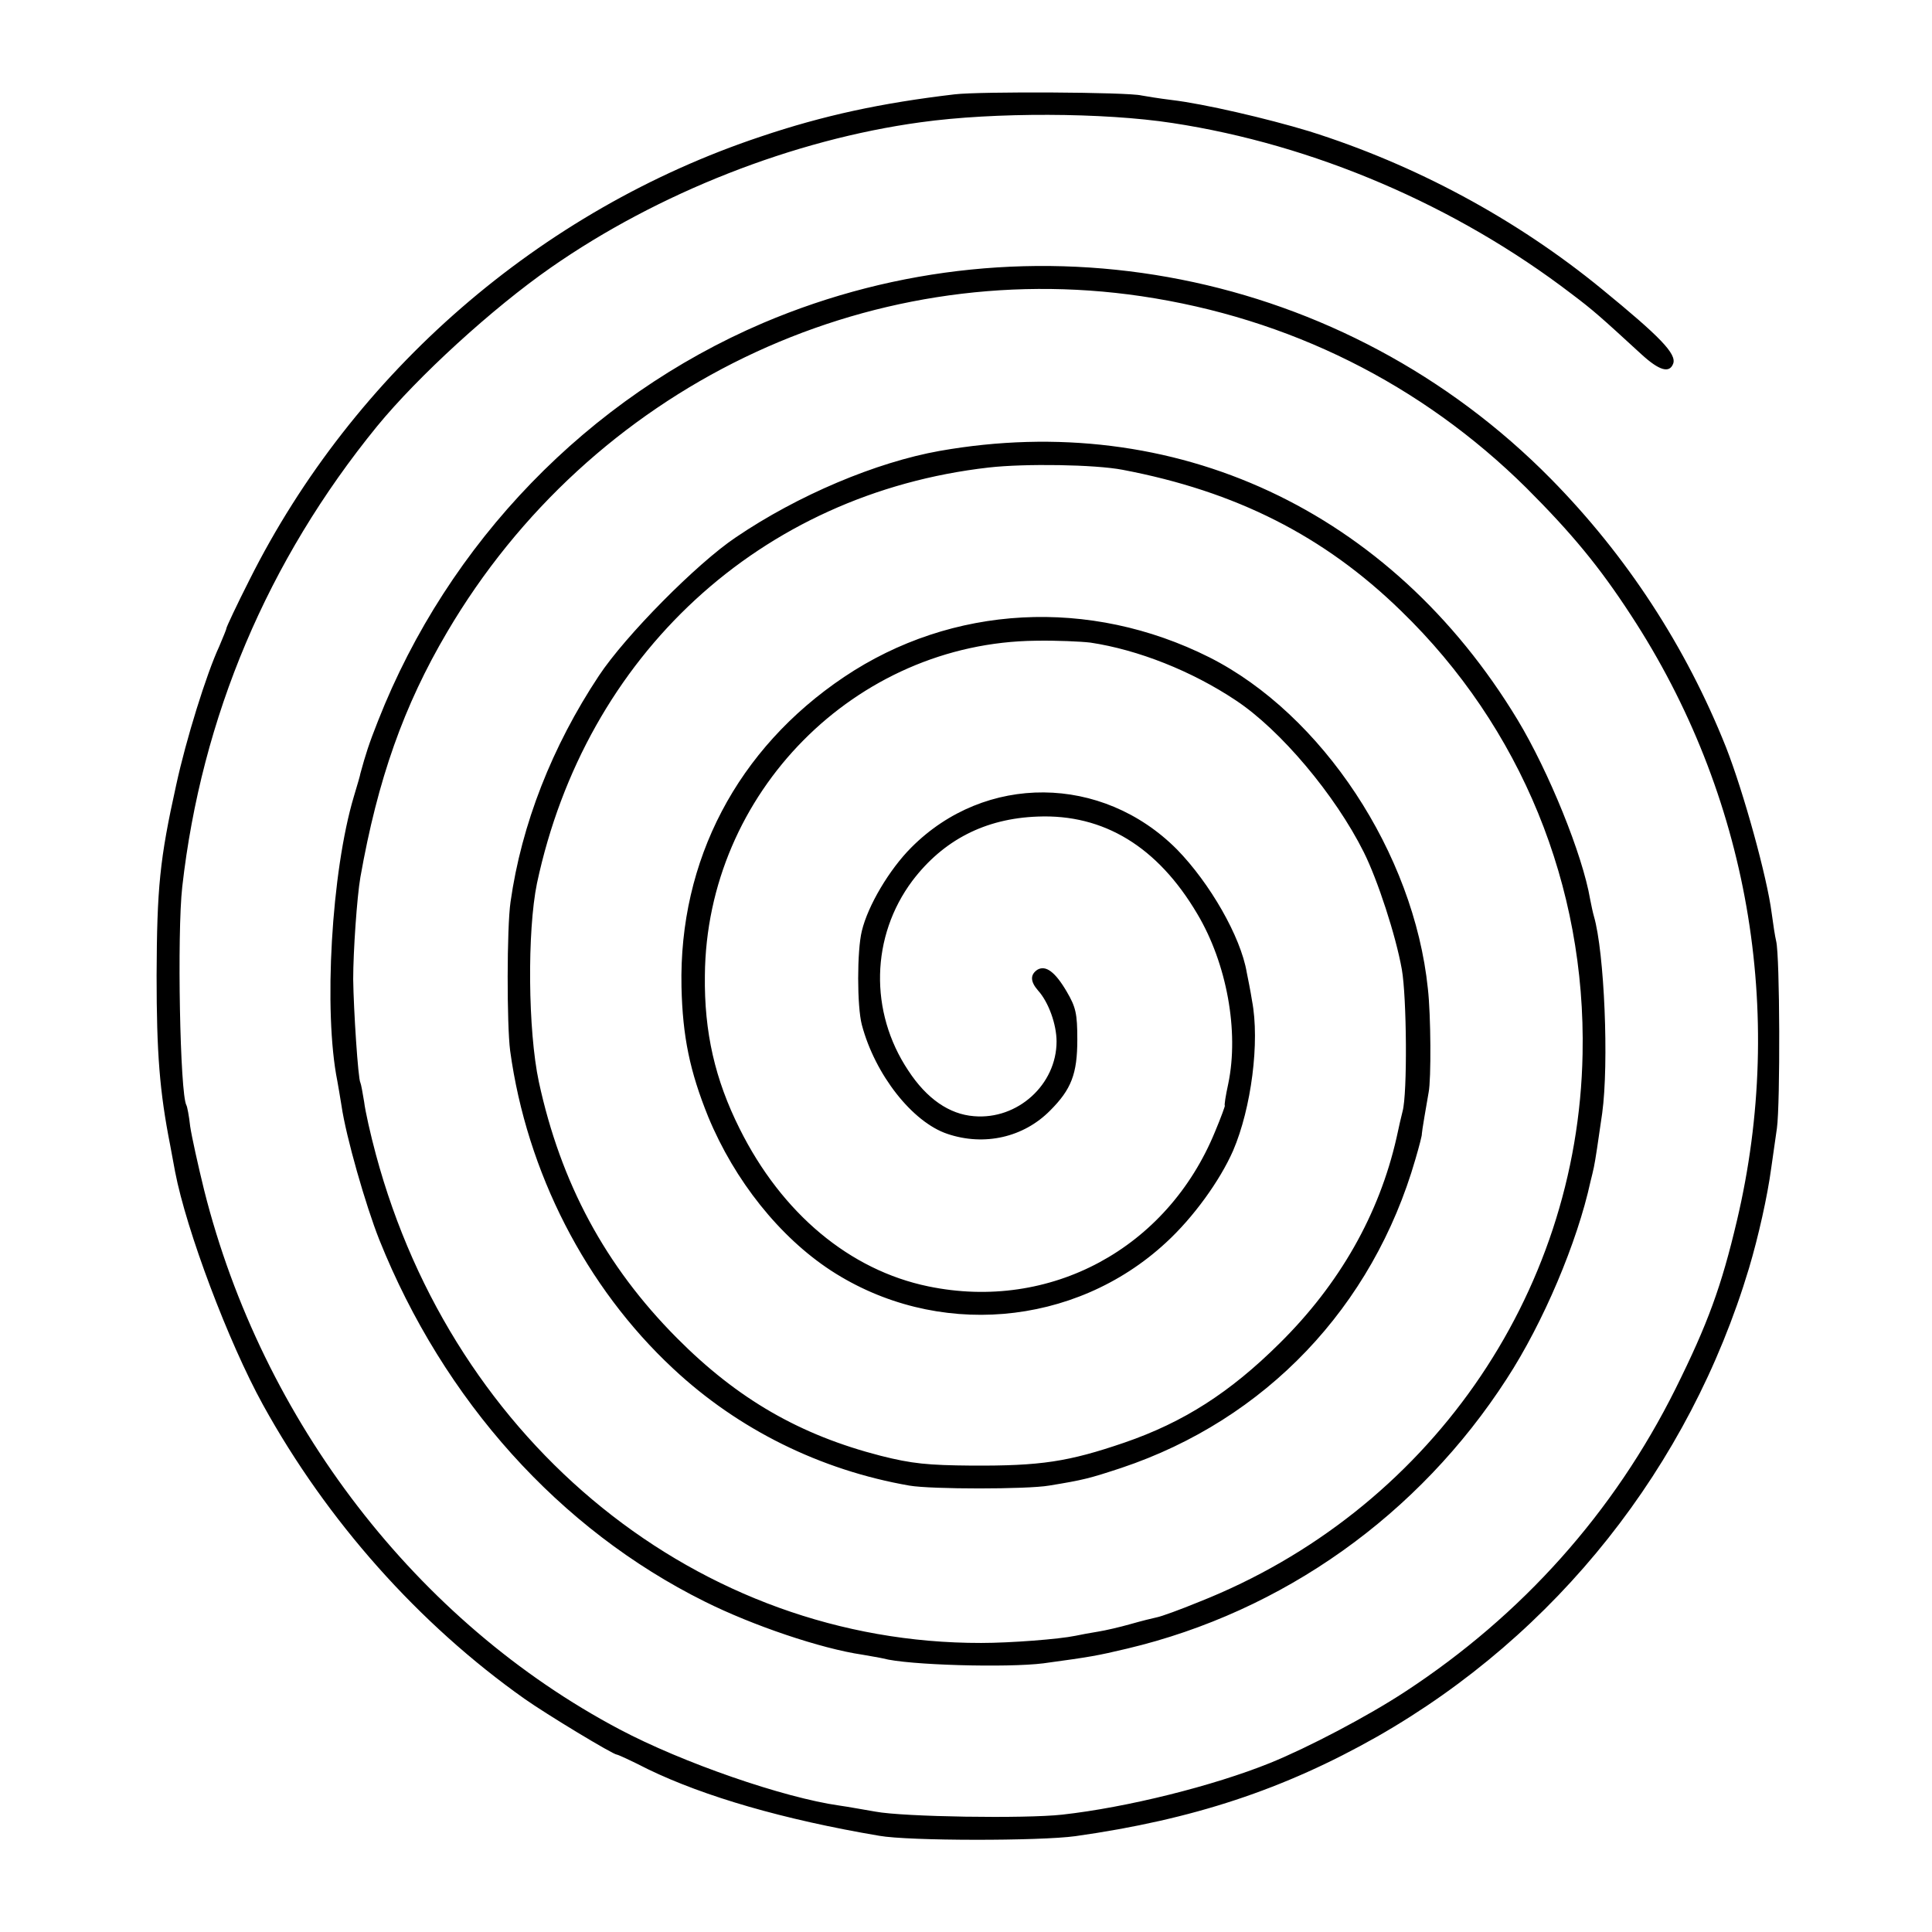
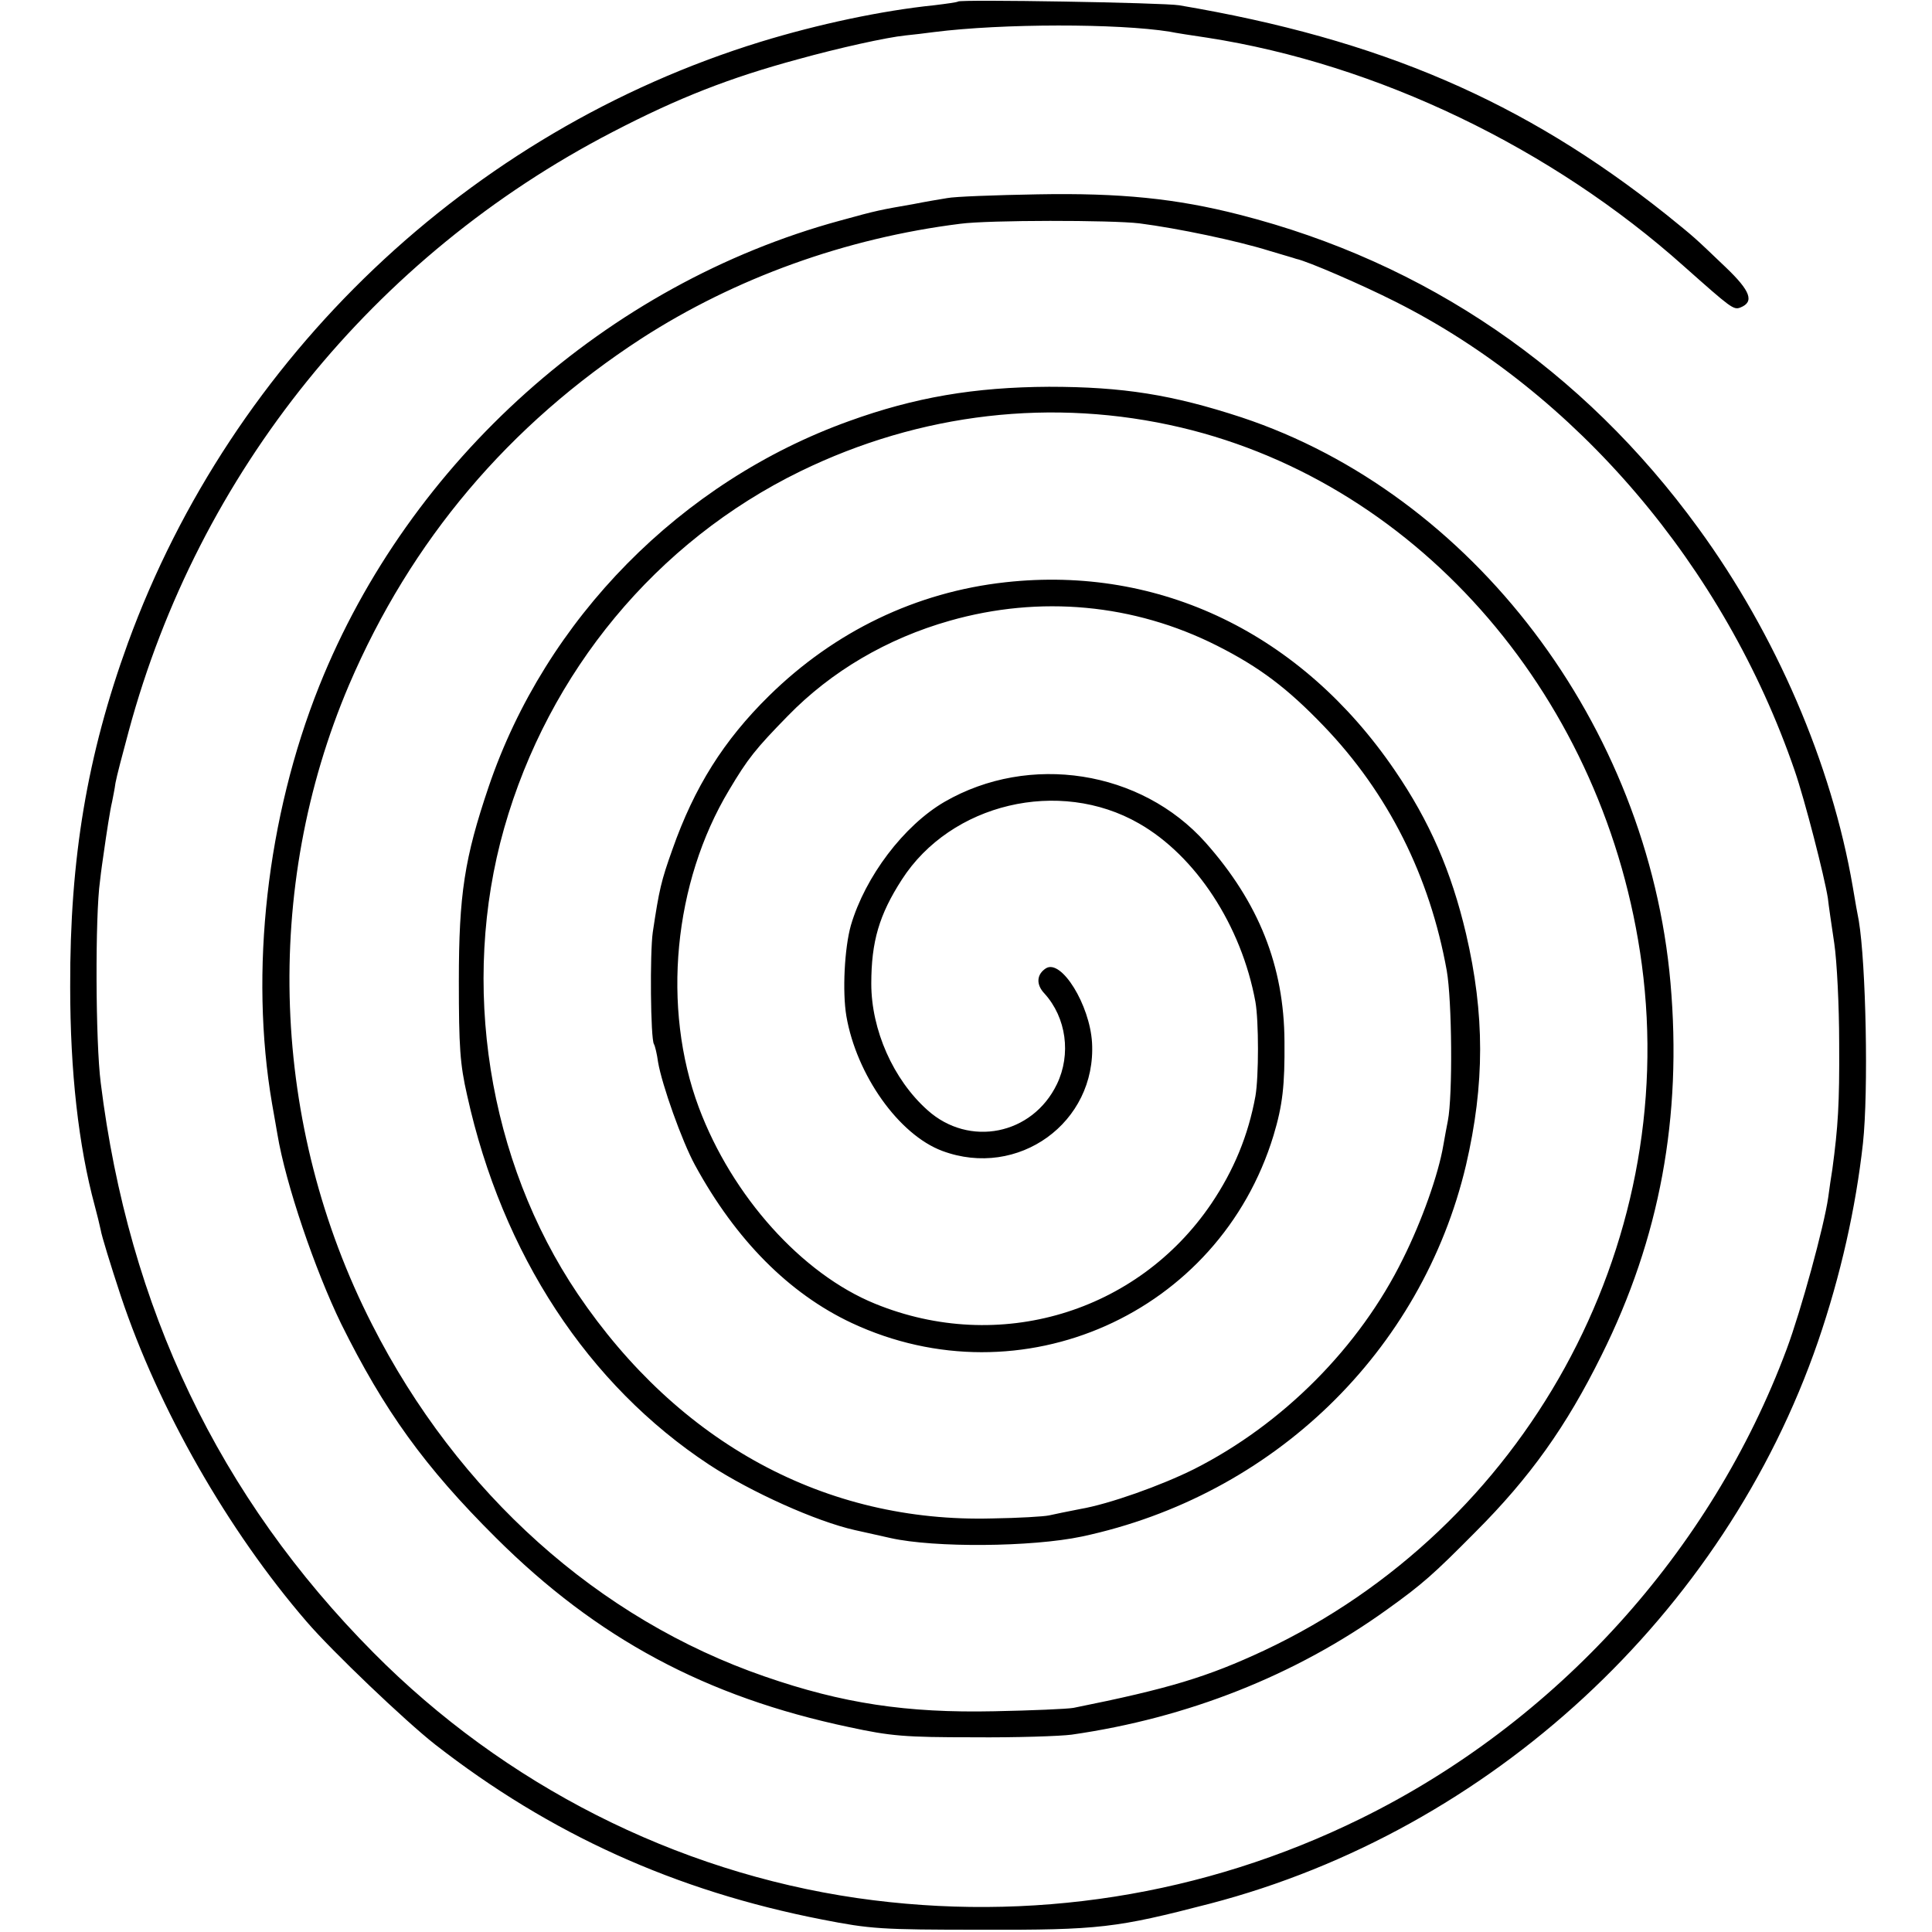
<svg xmlns="http://www.w3.org/2000/svg" version="1" width="682.667" height="682.667" viewBox="0 0 512 512">
-   <path d="M253 25c-19.5 2.3-34.8 5.6-51.4 11.2C143.1 55.7 93.7 98.6 66.1 153.7c-3.4 6.7-6.1 12.5-6.1 12.8 0 .3-.9 2.4-1.9 4.8-3.4 7.3-8.8 24.7-11.4 36.7-4.4 19.8-5.1 27.3-5.2 50.5 0 20.6.8 30.8 3.6 45 .5 2.7 1.1 5.9 1.3 7 3 15.6 14.1 45.1 23.3 61.8 17 30.8 41.3 58.1 69.3 77.9 5.8 4.1 23.5 14.8 24.5 14.8.3 0 4 1.7 8.3 3.9 14.9 7.2 35.8 13.3 61.2 17.6 7.8 1.4 42.6 1.4 52 .1 31.2-4.4 55.3-12.4 80-26.4 47.5-27.1 82.7-71.5 98.5-124.1 2.5-8.4 4.9-19.1 5.9-26.6.3-2.2 1-6.9 1.5-10.5.9-6.5.8-45.6-.2-49.6-.3-1.2-.8-4.5-1.2-7.5-1.2-9.4-7.4-31.9-12.1-43.9-10.6-26.6-26.3-50.7-46.4-71.1-54.6-55.4-137.3-71.7-208.8-41.3-46.3 19.8-83.4 58.1-102 105.4-2.5 6.3-3.3 8.9-4.7 14 0 .3-.8 3-1.7 6-6 20-8.1 57.1-4.4 75.5.2 1.1.7 4 1.1 6.5 1.2 8.3 6.4 26.4 10 35.5 17.1 42.7 47.8 76.8 86.2 95.9 12.8 6.4 30.9 12.5 41.8 14.1 2.2.4 4.7.8 5.5 1 6.6 1.8 33 2.5 42.5 1.3 12.5-1.7 14.2-2 22.2-3.9 41.3-9.8 77.3-35.4 100.6-71.5 9.7-14.9 18.7-36.2 22.2-52.3.3-1.1.7-2.9.9-3.8.4-1.9 1.1-6.6 2.2-14.3 1.8-13.2.6-42.6-2.2-52.2-.3-1-.7-3-1-4.5-2-11.8-11-33.9-19.2-47.5-33.6-55.6-90.9-82.3-153.2-71.3-16.8 3-37.5 11.7-54 22.9-10.3 6.9-29.3 26.1-36.3 36.7-12.4 18.7-20.5 39.4-23.4 59.9-1 6.8-1 32.7-.1 39.5 4.4 32.1 20 62.6 43.2 84.2 17.2 16.1 39 26.9 62.6 31 5.8 1 31.2 1 37 0 9.2-1.5 10.7-1.9 19.2-4.7 38.2-12.8 66.6-42.6 77.9-81.8 1-3.4 1.8-6.5 1.7-6.7 0-.6 1.2-7.6 1.8-11 .7-3.4.6-20.6-.2-27.5-3.7-35.9-28-72.7-57.9-87.8-31.7-15.9-68.2-14-96.8 5.2-28.3 19-43.8 48.6-43.1 82.1.3 13.2 2.2 22.4 7.1 34.5 7 16.9 18.9 31.8 32.5 40.7 27.8 18.1 64.6 15 88.8-7.4 7.2-6.6 14.3-16.4 17.8-24.4 4.8-11.2 7.1-28.8 5-39.7-.4-2.6-1.1-6-1.4-7.5-1.6-9.5-9.8-23.7-18.5-32.6-19.8-19.9-50.8-20.2-70.4-.5-5.8 5.8-11.5 15.4-13.1 22.1-1.3 5.2-1.3 20 0 24.9 3.5 13.2 13.4 25.8 22.7 28.9 9.8 3.3 20.2.9 27.2-6.2 5.6-5.6 7.2-9.7 7.2-18.8 0-6.9-.4-8.6-2.8-12.7-3.1-5.3-5.6-7.1-7.8-5.8-1.9 1.3-1.9 3.1.2 5.5 2.8 3.1 4.9 9 4.9 13.5 0 11.4-10.3 20.8-21.9 19.8-6.5-.5-12.5-4.6-17.4-12.1-10.4-15.6-9.9-35.6 1.1-50.3 8.2-10.8 19.3-16.5 33.2-17 17.5-.7 31.8 8 42.3 25.8 7.8 13.1 11.1 31.1 8.2 45-.7 3.2-1.1 5.8-.9 5.8.1 0-1 3.1-2.6 6.9-12.7 31-43.7 47.7-76 41-20.8-4.3-38.8-19.3-50-41.8-6.5-13-9.4-25.5-9.2-40.6.4-48.3 39.9-88.2 87.7-88.7 5.5-.1 12 .2 14.5.5 12.6 1.9 26.8 7.5 38.5 15.3 11.8 7.8 26.3 25 33.9 40.2 3.7 7.4 8.5 22.1 10.1 31.1 1.3 7.3 1.5 32.9.2 37.6-.3 1.1-1 4.2-1.6 7-4.6 20.3-15.1 38.8-31 54.5-13.1 13-25.4 20.9-41.1 26.3-14.9 5.1-22.2 6.2-40.5 6.1-11.6-.1-15.8-.5-24.1-2.6-21.4-5.5-37.9-15-54-31.2-19-19.1-30.8-41.1-36.6-67.9-2.9-13.6-3.1-39.9-.5-52.6 12.9-60.5 59.2-103.3 119.7-110.2 9.7-1.1 28.2-.8 35.5.6 30 5.7 53.4 17.5 73.8 37.4 31.8 30.8 49 72.9 48.1 117.4-1.2 64.2-41.2 121.3-101.6 145.2-5.1 2.1-10.1 3.9-11.2 4.1-1 .2-4.2 1-7 1.8s-6.7 1.7-8.6 2c-1.9.3-4.6.8-6 1.1-4.3.9-17.2 1.9-25 1.9-74.6.1-139.7-52.5-160.4-129.5-1.4-5.2-2.8-11.4-3.1-13.9-.4-2.4-.8-4.7-1-5.1-.6-.9-1.8-19.4-1.9-27.4 0-7.3 1-21.8 1.9-27 4.6-26 11.5-45.5 23-65 38-64.6 110.8-99.8 184-89 39.1 5.8 74.1 23.2 102 50.8 12 12 19.3 20.8 27.7 33.7 31.1 47.5 41.2 105.1 28.1 160.5-4.1 17.4-7.7 27.3-16.3 44.6-16.3 32.7-40.6 59.9-71.6 80.2-9.9 6.5-25.7 14.8-35.8 18.9-15.1 6.1-38 11.8-55.1 13.7-9.9 1.1-42.1.6-49.5-.8-3-.5-7.3-1.3-9.5-1.6-14.9-2.1-41.7-11.4-58.3-20.2-53.7-28.4-94.7-81.6-110.1-142.9-1.6-6.5-3.3-14.2-3.7-16.9-.3-2.8-.8-5.3-1-5.6-1.7-2.9-2.5-45.5-1.1-57.9 5.1-45 22.6-86.4 51.6-122 10.9-13.3 30.6-31.3 46.1-42.1 28.4-19.8 64.3-33.9 98-38.5 19.4-2.7 48.5-2.6 66.7.2 37.4 5.7 75.1 21.8 105.8 45.3 5.7 4.3 7.5 5.9 18.5 16 4.7 4.3 7.4 5.1 8.4 2.5 1-2.6-3.5-7.2-18.9-19.8C401.8 58 375 43.6 347 34.8c-11.2-3.4-28-7.3-36.5-8.3-3.3-.4-6.9-1-8-1.2-3.6-.9-42.8-1.1-49.5-.3z" />
+   <path d="M253.9.4c-.2.2-3.1.6-6.4 1-13.7 1.4-30.7 5-46 9.7C124.3 34.9 61.6 94.5 33.9 170.4c-10.8 29.7-15.4 57.1-15.3 91.1 0 22.5 2.2 42.1 6.5 58 .6 2.2 1.3 5.1 1.6 6.5.2 1.4 2.6 9.2 5.3 17.4 10 30 28.4 62.2 49.3 86.4 6.7 7.8 26.1 26.3 34 32.5 30.4 23.7 63.6 38.8 102.6 46.4 12.8 2.5 15.4 2.7 42.1 2.7 31.4.1 35.9-.5 60.6-6.9 74.4-19.4 136.3-76.7 161.2-149 6-17.5 10-35.4 11.9-52.5 1.5-13.9.8-47.6-1.1-59-.3-1.4-1-5.4-1.6-9-5.6-32.6-20.4-66.9-40.9-95-30.6-42.1-72.2-70.5-121.6-83.1-16.8-4.3-31.6-5.8-53.5-5.4-11.3.2-22.1.6-24 1-1.9.3-6 1-9 1.6-8.6 1.5-9.4 1.6-19.5 4.4-61.6 16.8-114 63.6-137.9 123.3-13.9 34.8-18.5 75.7-12.5 110.7.6 3.3 1.2 6.9 1.4 8 2.2 13.3 10 36.1 16.9 50.3 11.4 23 22.1 37.9 41 56.7 26.8 26.7 55.7 42.2 93.6 50.2 11.1 2.4 14.8 2.7 33 2.7 11.3.1 23-.3 26-.7 30.7-4.4 59.3-15.7 83.5-33.1 9.5-6.8 12.4-9.4 23.5-20.6 14.5-14.5 24.1-28 33.4-46.8 15.5-31.1 21.4-63.3 18.3-98.7-6-68.4-52.5-129.6-113.7-149.9-18.3-6-31.4-8.1-51-8.1-19.8.1-35.6 2.8-53 9.1-44.5 16-80.4 52.4-95.5 96.9-6.4 18.9-7.9 28.5-7.9 51.5 0 17.4.3 22 2.2 30.3 9.3 42.1 32 76.7 64.2 97.9 11 7.2 28.3 15 38.6 17.3 1 .2 5.3 1.2 9.4 2.1 11.6 2.6 37.4 2.4 50.7-.4 50.7-10.8 90.1-49 101.8-98.4 5-21.5 5-40 0-61.4-3.9-16.5-9.6-29.7-18.9-43.3-24.7-36.2-62.2-54.3-103.1-49.8-23.7 2.6-45.3 13-62.7 30.1-12 11.8-19.8 24.2-25.6 40.7-3 8.4-3.5 10.6-5.2 21.9-.8 5.5-.6 28.3.3 29.7.3.5.8 2.6 1.1 4.8 1 5.9 6.3 20.9 9.8 27.3 10.8 19.8 24.9 34 41.5 41.8 44.9 21 97.4-2.4 111.8-49.7 2.4-8 3-13.2 2.9-24.9-.1-20-6.8-36.8-20.9-52.7-17.1-19.2-46.7-23.8-69.2-10.8-10.8 6.3-21 19.8-24.8 32.7-1.7 6-2.3 17.6-1.2 24.1 2.7 15.6 13.9 31.4 25.4 35.7 20.1 7.5 40.9-7.5 39.7-28.7-.6-10-8.1-22.2-12.2-19.7-2.5 1.6-2.7 4.3-.4 6.7 5.8 6.4 7.1 16.1 3.3 24-6.5 13.5-23.3 16.8-34.3 6.9-9.1-8.1-14.9-21.3-14.9-33.5 0-11.2 2.1-18.3 8.1-27.6 13-20.2 41.7-27 62.8-14.9 15.1 8.6 27.2 27.1 30.9 47.3.9 5.1.9 19.8 0 25-1.9 10.4-5.7 19.6-11.7 28.5-19.6 28.9-56.3 39.9-89.1 26.5-19.4-7.9-37.9-28.5-46.7-52-9.9-26.5-6.7-59.6 8-84.1 5-8.4 7-10.9 15.6-19.7 11.5-11.8 26.3-20.5 42.9-25.2 23.9-6.8 48.8-4.5 70.8 6.6 11.3 5.7 18.7 11.3 28.3 21.3 17.1 17.8 28.1 39.8 32.6 64.8 1.4 7.9 1.6 33.2.3 39.8-.3 1.4-.8 4.3-1.2 6.5-1.3 7.7-5.7 20.1-10.7 30.1-11.5 23.4-31.8 43.8-55.3 55.7-8.8 4.4-22.6 9.3-30.2 10.6-3.2.6-6.9 1.4-8.3 1.7-1.4.3-8.1.7-15 .8-44.2 1.2-83.1-19.9-109.9-59.5-23.8-35.3-31.2-82.2-19.5-123.4 11.8-41.5 40.4-76 78.5-94.6 31.8-15.5 67-19.6 100.9-11.6 63.7 15.1 112.7 72.3 122.1 142.3 10 74.9-31 149.3-100.1 181.8-15 7-25.1 10.1-50.5 15.2-1.6.3-11.1.7-21 .9-23.3.5-40.3-2.1-60.8-9.2-44.1-15.2-81.4-48.6-104.1-93.3-26.9-52.7-29.1-115.5-6.1-169.5 16.4-38.3 42.3-68.9 77.5-91.8 24.8-16 54.1-26.6 84.5-30.4 7.5-1 40.1-1 47.5-.1 10.1 1.3 25.9 4.6 34.5 7.3 3.3 1 6.5 1.9 7 2.1 3 .6 17.7 7 26.2 11.3 48 24.1 87.3 70.2 105.9 124.3 2.7 7.8 7.9 28.1 8.8 33.8.2 1.9 1 7.3 1.7 12s1.3 16.6 1.3 26.5c.1 16.1-.3 22.1-1.8 33.3-.3 1.8-.8 5.2-1.1 7.5-1.1 7.7-7.2 30-11 40.2-20 53.7-61.1 99-113 124.5-41.5 20.4-87.6 27.6-133.4 21-48.1-7-93.4-30-128.1-65-41-41.3-64.9-91.4-72.3-151-1.4-10.8-1.5-44.4-.2-53.5.3-2.8.8-6.1 1-7.5.7-5 1.7-11.5 2.2-13.5.2-1.1.7-3.4.9-5 .3-1.7 1.9-7.8 3.5-13.7C52.6 125.2 99 67.8 162.3 35c17.5-9.1 31.1-14.4 49.2-19.3 10.8-3 23.5-5.8 28.4-6.3 2-.2 5.4-.6 7.6-.9 18.2-2.3 48.8-2.3 62.5-.1 1.4.3 5.9 1 10 1.6 45 7 91.2 29.2 126.3 60.6 12.4 11 13.1 11.6 14.9 10.9 3.8-1.5 2.7-4.4-3.9-10.7-8.8-8.4-7.9-7.6-15.8-14-37.7-30-75.7-46.4-129-55.4-4.2-.7-57.9-1.6-58.6-1z" />
</svg>
